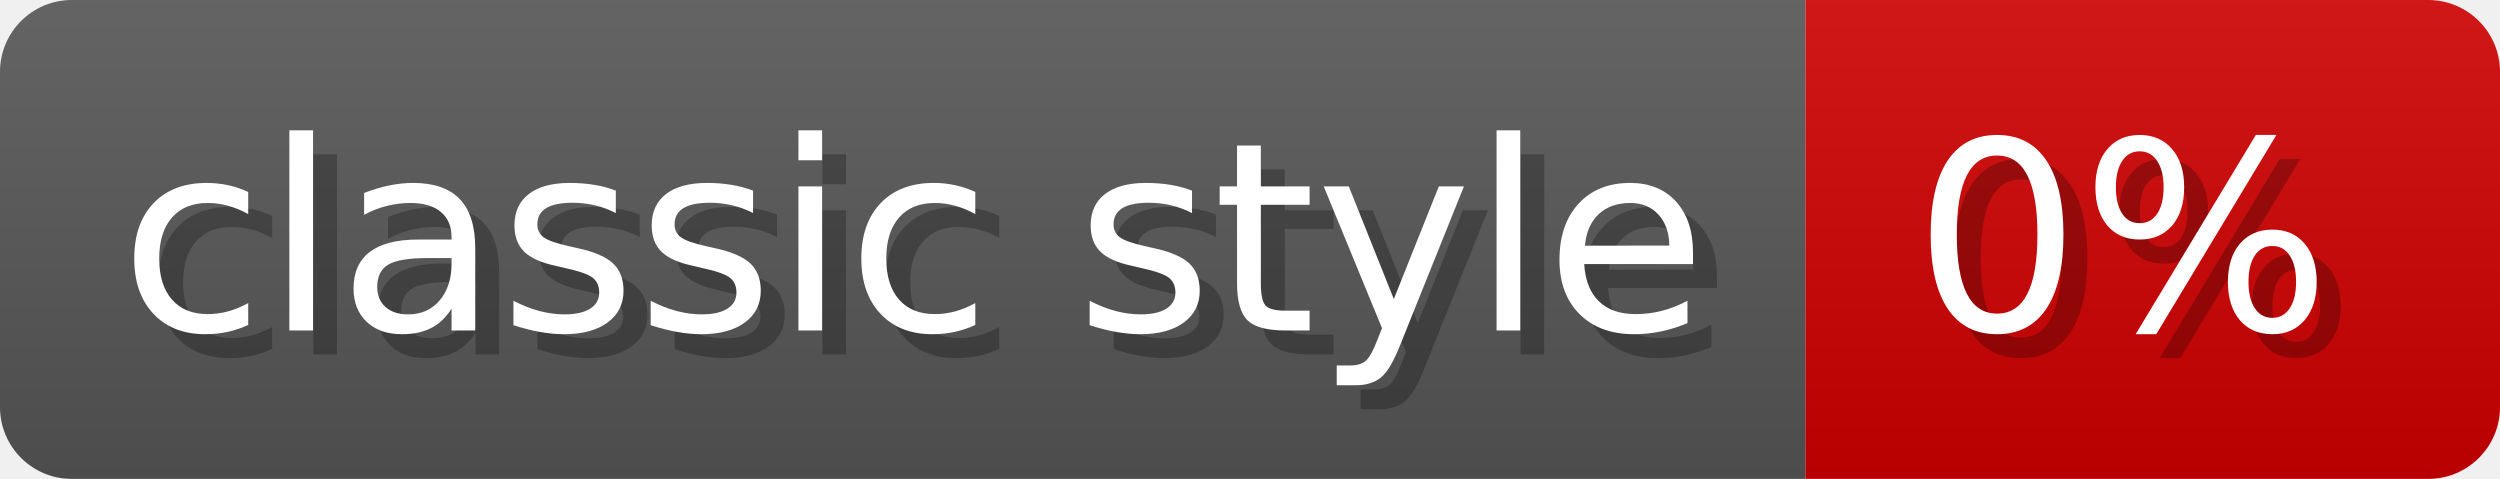
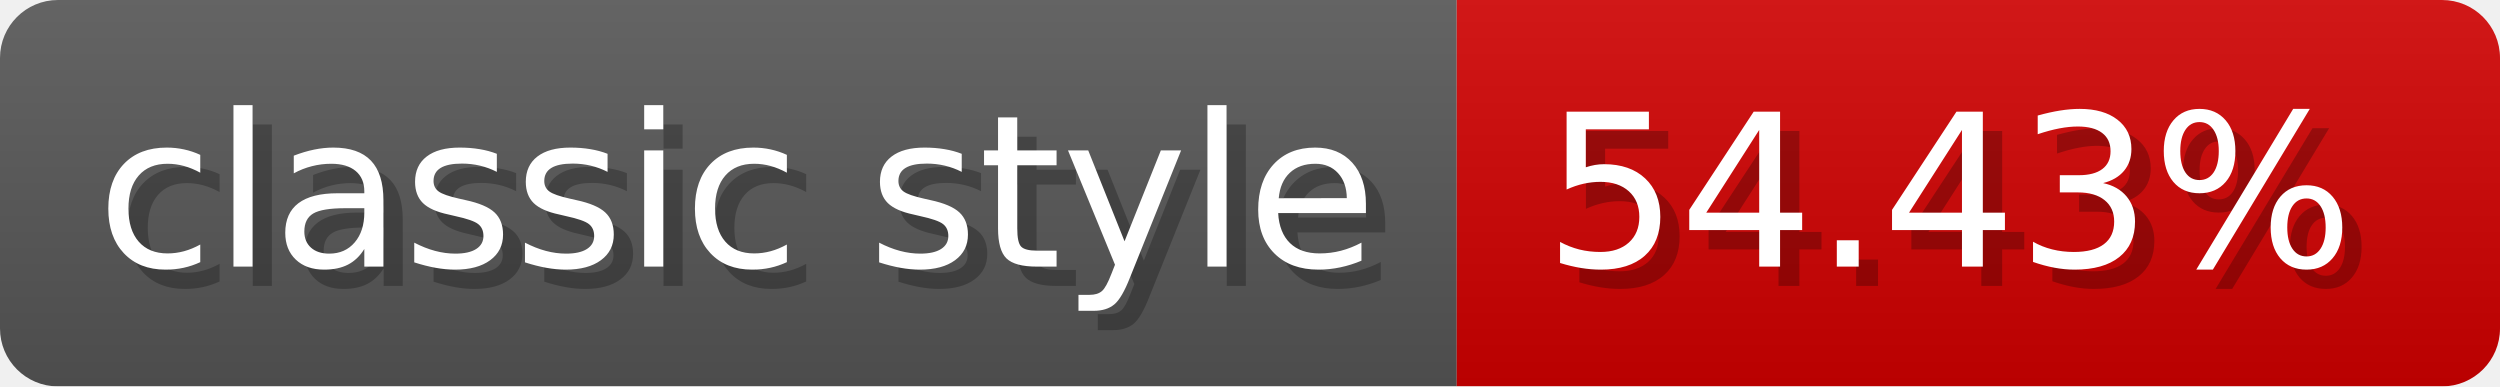
- <svg xmlns="http://www.w3.org/2000/svg" width="104.4" height="20" viewBox="0 0 1044 200" role="img" aria-label="classic style: 0%">
+ <svg xmlns="http://www.w3.org/2000/svg" width="129.4" height="20" viewBox="0 0 1294 200" role="img" aria-label="classic style: 54.43%">
  <linearGradient id="a" x2="0" y2="100%">
    <stop offset="0" stop-opacity=".1" stop-color="#EEE" />
    <stop offset="1" stop-opacity=".1" />
  </linearGradient>
  <mask id="m">
-     <rect width="1044" height="200" rx="30" fill="#FFF" />
+     <rect width="1294" height="200" rx="30" fill="#FFF" />
  </mask>
  <g mask="url(#m)">
    <rect width="754" height="200" fill="#555" />
-     <rect width="290" height="200" fill="#ce0000" x="754" />
-     <rect width="1044" height="200" fill="url(#a)" />
+     <rect width="540" height="200" fill="#ce0000" x="754" />
+     <rect width="1294" height="200" fill="url(#a)" />
  </g>
  <g aria-hidden="true" fill="#fff" text-anchor="start" font-family="Verdana,DejaVu Sans,sans-serif" font-size="110">
    <text x="60" y="148" textLength="654" fill="#000" opacity="0.25">classic style</text>
    <text x="50" y="138" textLength="654">classic style</text>
-     <text x="809" y="148" textLength="190" fill="#000" opacity="0.25">0%</text>
-     <text x="799" y="138" textLength="190">0%</text>
+     <text x="809" y="148" textLength="440" fill="#000" opacity="0.25">54.43%</text>
+     <text x="799" y="138" textLength="440">54.43%</text>
  </g>
</svg>
